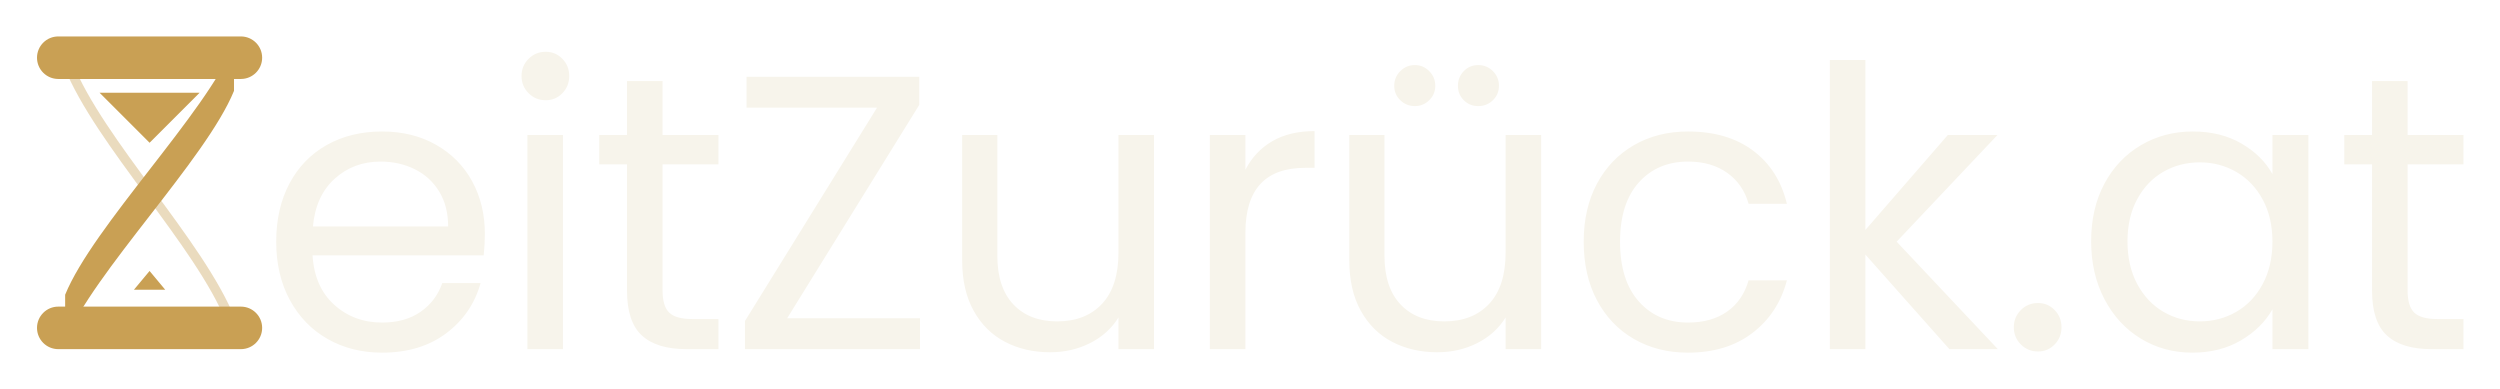
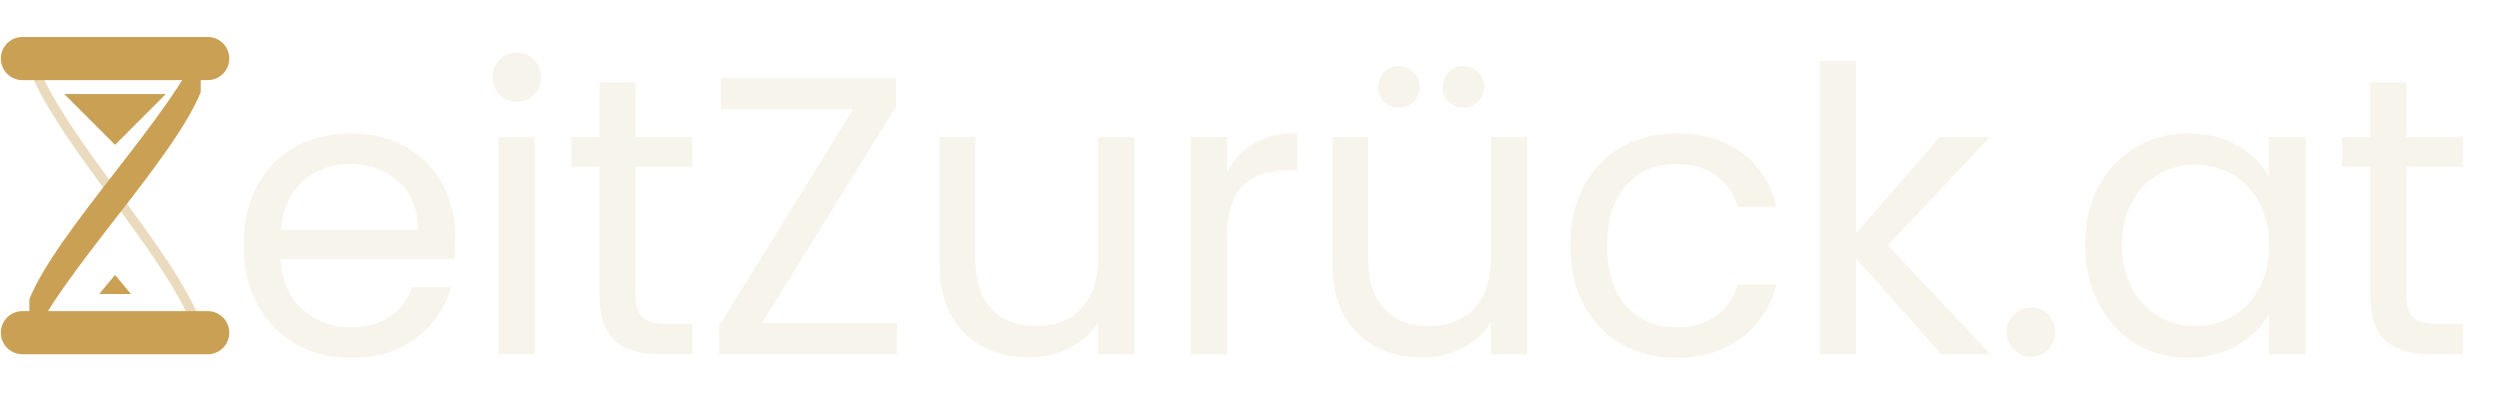
- <svg xmlns="http://www.w3.org/2000/svg" viewBox="60.75 48.75 345.50 53.75" role="img" aria-label="ZeitZurück.at">
+ <svg xmlns="http://www.w3.org/2000/svg" viewBox="65.75 48.75 340.50 53.75" role="img" aria-label="ZeitZurück.at">
  <g transform="translate(65,53.786) scale(0.8643)">
    <path d="M6,4.5 C11,17 27,33 32,45.5" fill="none" stroke="#C9A054" stroke-width="1.5" stroke-linecap="butt" opacity="0.38" />
    <path d="M32.5,1.3 C28,12.3 10,30.3 5.5,41.3 L5.5,48.7 C10,37.7 28,19.7 32.5,8.7 Z" fill="#C9A054" />
    <rect x="1" y="0" width="36" height="6.8" rx="3.4" fill="#C9A054" />
    <rect x="1" y="43.2" width="36" height="6.8" rx="3.4" fill="#C9A054" />
    <path d="M11,9 H27 L19,17 Z" fill="#C9A054" />
    <path d="M16.5,40.5 H21.5 L19,37.5 Z" fill="#C9A054" />
  </g>
  <path d="M127.596 84.04H103.944Q104.214 88.414 106.941 90.871Q109.668 93.328 113.556 93.328Q116.742 93.328 118.875 91.843Q121.008 90.358 121.872 87.874H127.164Q125.976 92.14 122.412 94.813Q118.848 97.486 113.556 97.486Q109.344 97.486 106.023 95.596Q102.702 93.706 100.812 90.223Q98.922 86.74 98.922 82.15Q98.922 77.56 100.758 74.104Q102.594 70.648 105.915 68.785Q109.236 66.922 113.556 66.922Q117.768 66.922 121.008 68.758Q124.248 70.594 126.003 73.807Q127.758 77.02 127.758 81.07Q127.758 82.474 127.596 84.04ZM113.34 71.08Q109.614 71.08 106.995 73.456Q104.376 75.832 103.998 80.044H122.682Q122.682 77.236 121.44 75.211Q120.198 73.186 118.065 72.133Q115.932 71.08 113.34 71.08Z M132.828 59.254Q132.828 57.85 133.8 56.878Q134.772 55.906 136.176 55.906Q137.526 55.906 138.471 56.878Q139.416 57.85 139.416 59.254Q139.416 60.658 138.471 61.63Q137.526 62.602 136.176 62.602Q134.772 62.602 133.8 61.63Q132.828 60.658 132.828 59.254ZM138.552 67.408V97.0H133.638V67.408Z M152.316 71.458V88.9Q152.316 91.06 153.234 91.951Q154.152 92.842 156.42 92.842H160.038V97.0H155.61Q151.506 97.0 149.454 95.11Q147.402 93.22 147.402 88.9V71.458H143.568V67.408H147.402V59.956H152.316V67.408H160.038V71.458Z M169.536 92.734H187.896V97.0H163.704V93.112L181.956 63.628H163.92V59.362H187.788V63.25Z M220.236 67.408V97.0H215.322V92.626Q213.918 94.894 211.407 96.163Q208.896 97.432 205.872 97.432Q202.416 97.432 199.662 96.001Q196.908 94.57 195.315 91.708Q193.722 88.846 193.722 84.742V67.408H198.582V84.094Q198.582 88.468 200.796 90.817Q203.01 93.166 206.844 93.166Q210.786 93.166 213.054 90.736Q215.322 88.306 215.322 83.662V67.408Z M242.424 66.868V71.944H241.128Q232.866 71.944 232.866 80.908V97.0H227.952V67.408H232.866V72.214Q234.162 69.676 236.565 68.272Q238.968 66.868 242.424 66.868Z M273.738 67.408V97.0H268.824V92.626Q267.42 94.894 264.909 96.163Q262.398 97.432 259.374 97.432Q255.918 97.432 253.164 96.001Q250.41 94.57 248.817 91.708Q247.224 88.846 247.224 84.742V67.408H252.084V84.094Q252.084 88.468 254.298 90.817Q256.512 93.166 260.346 93.166Q264.288 93.166 266.556 90.736Q268.824 88.306 268.824 83.662V67.408ZM253.434 60.604Q253.434 59.416 254.271 58.579Q255.108 57.742 256.296 57.742Q257.43 57.742 258.267 58.579Q259.104 59.416 259.104 60.604Q259.104 61.792 258.267 62.602Q257.43 63.412 256.296 63.412Q255.108 63.412 254.271 62.602Q253.434 61.792 253.434 60.604ZM262.236 60.604Q262.236 59.416 263.046 58.579Q263.856 57.742 265.044 57.742Q266.232 57.742 267.069 58.579Q267.906 59.416 267.906 60.604Q267.906 61.792 267.069 62.602Q266.232 63.412 265.044 63.412Q263.856 63.412 263.046 62.602Q262.236 61.792 262.236 60.604Z M294.036 66.922Q299.49 66.922 303.027 69.568Q306.564 72.214 307.698 76.912H302.406Q301.65 74.212 299.463 72.646Q297.276 71.08 294.036 71.08Q289.824 71.08 287.232 73.969Q284.64 76.858 284.64 82.15Q284.64 87.496 287.232 90.412Q289.824 93.328 294.036 93.328Q297.276 93.328 299.436 91.816Q301.596 90.304 302.406 87.496H307.698Q306.51 92.032 302.946 94.759Q299.382 97.486 294.036 97.486Q289.824 97.486 286.557 95.596Q283.29 93.706 281.454 90.25Q279.618 86.794 279.618 82.15Q279.618 77.56 281.454 74.131Q283.29 70.702 286.557 68.812Q289.824 66.922 294.036 66.922Z M330.156 97.0 318.546 83.932V97.0H313.632V57.04H318.546V80.53L329.94 67.408H336.798L322.866 82.15L336.852 97.0Z M339.06 93.976Q339.06 92.572 340.032 91.6Q341.004 90.628 342.408 90.628Q343.758 90.628 344.703 91.6Q345.648 92.572 345.648 93.976Q345.648 95.38 344.703 96.352Q343.758 97.324 342.408 97.324Q341.004 97.324 340.032 96.352Q339.06 95.38 339.06 93.976Z M363.786 66.922Q367.674 66.922 370.536 68.596Q373.398 70.27 374.802 72.808V67.408H379.77V97.0H374.802V91.492Q373.344 94.084 370.455 95.785Q367.566 97.486 363.732 97.486Q359.79 97.486 356.604 95.542Q353.418 93.598 351.582 90.088Q349.746 86.578 349.746 82.096Q349.746 77.56 351.582 74.131Q353.418 70.702 356.631 68.812Q359.844 66.922 363.786 66.922ZM364.758 71.188Q362.004 71.188 359.736 72.484Q357.468 73.78 356.118 76.264Q354.768 78.748 354.768 82.096Q354.768 85.498 356.118 88.009Q357.468 90.52 359.736 91.843Q362.004 93.166 364.758 93.166Q367.512 93.166 369.807 91.843Q372.102 90.52 373.452 88.009Q374.802 85.498 374.802 82.15Q374.802 78.802 373.452 76.318Q372.102 73.834 369.807 72.511Q367.512 71.188 364.758 71.188Z M393.48 71.458V88.9Q393.48 91.06 394.398 91.951Q395.316 92.842 397.584 92.842H401.202V97.0H396.774Q392.67 97.0 390.618 95.11Q388.566 93.22 388.566 88.9V71.458H384.732V67.408H388.566V59.956H393.48V67.408H401.202V71.458Z" fill="#F7F4EB" />
</svg>
